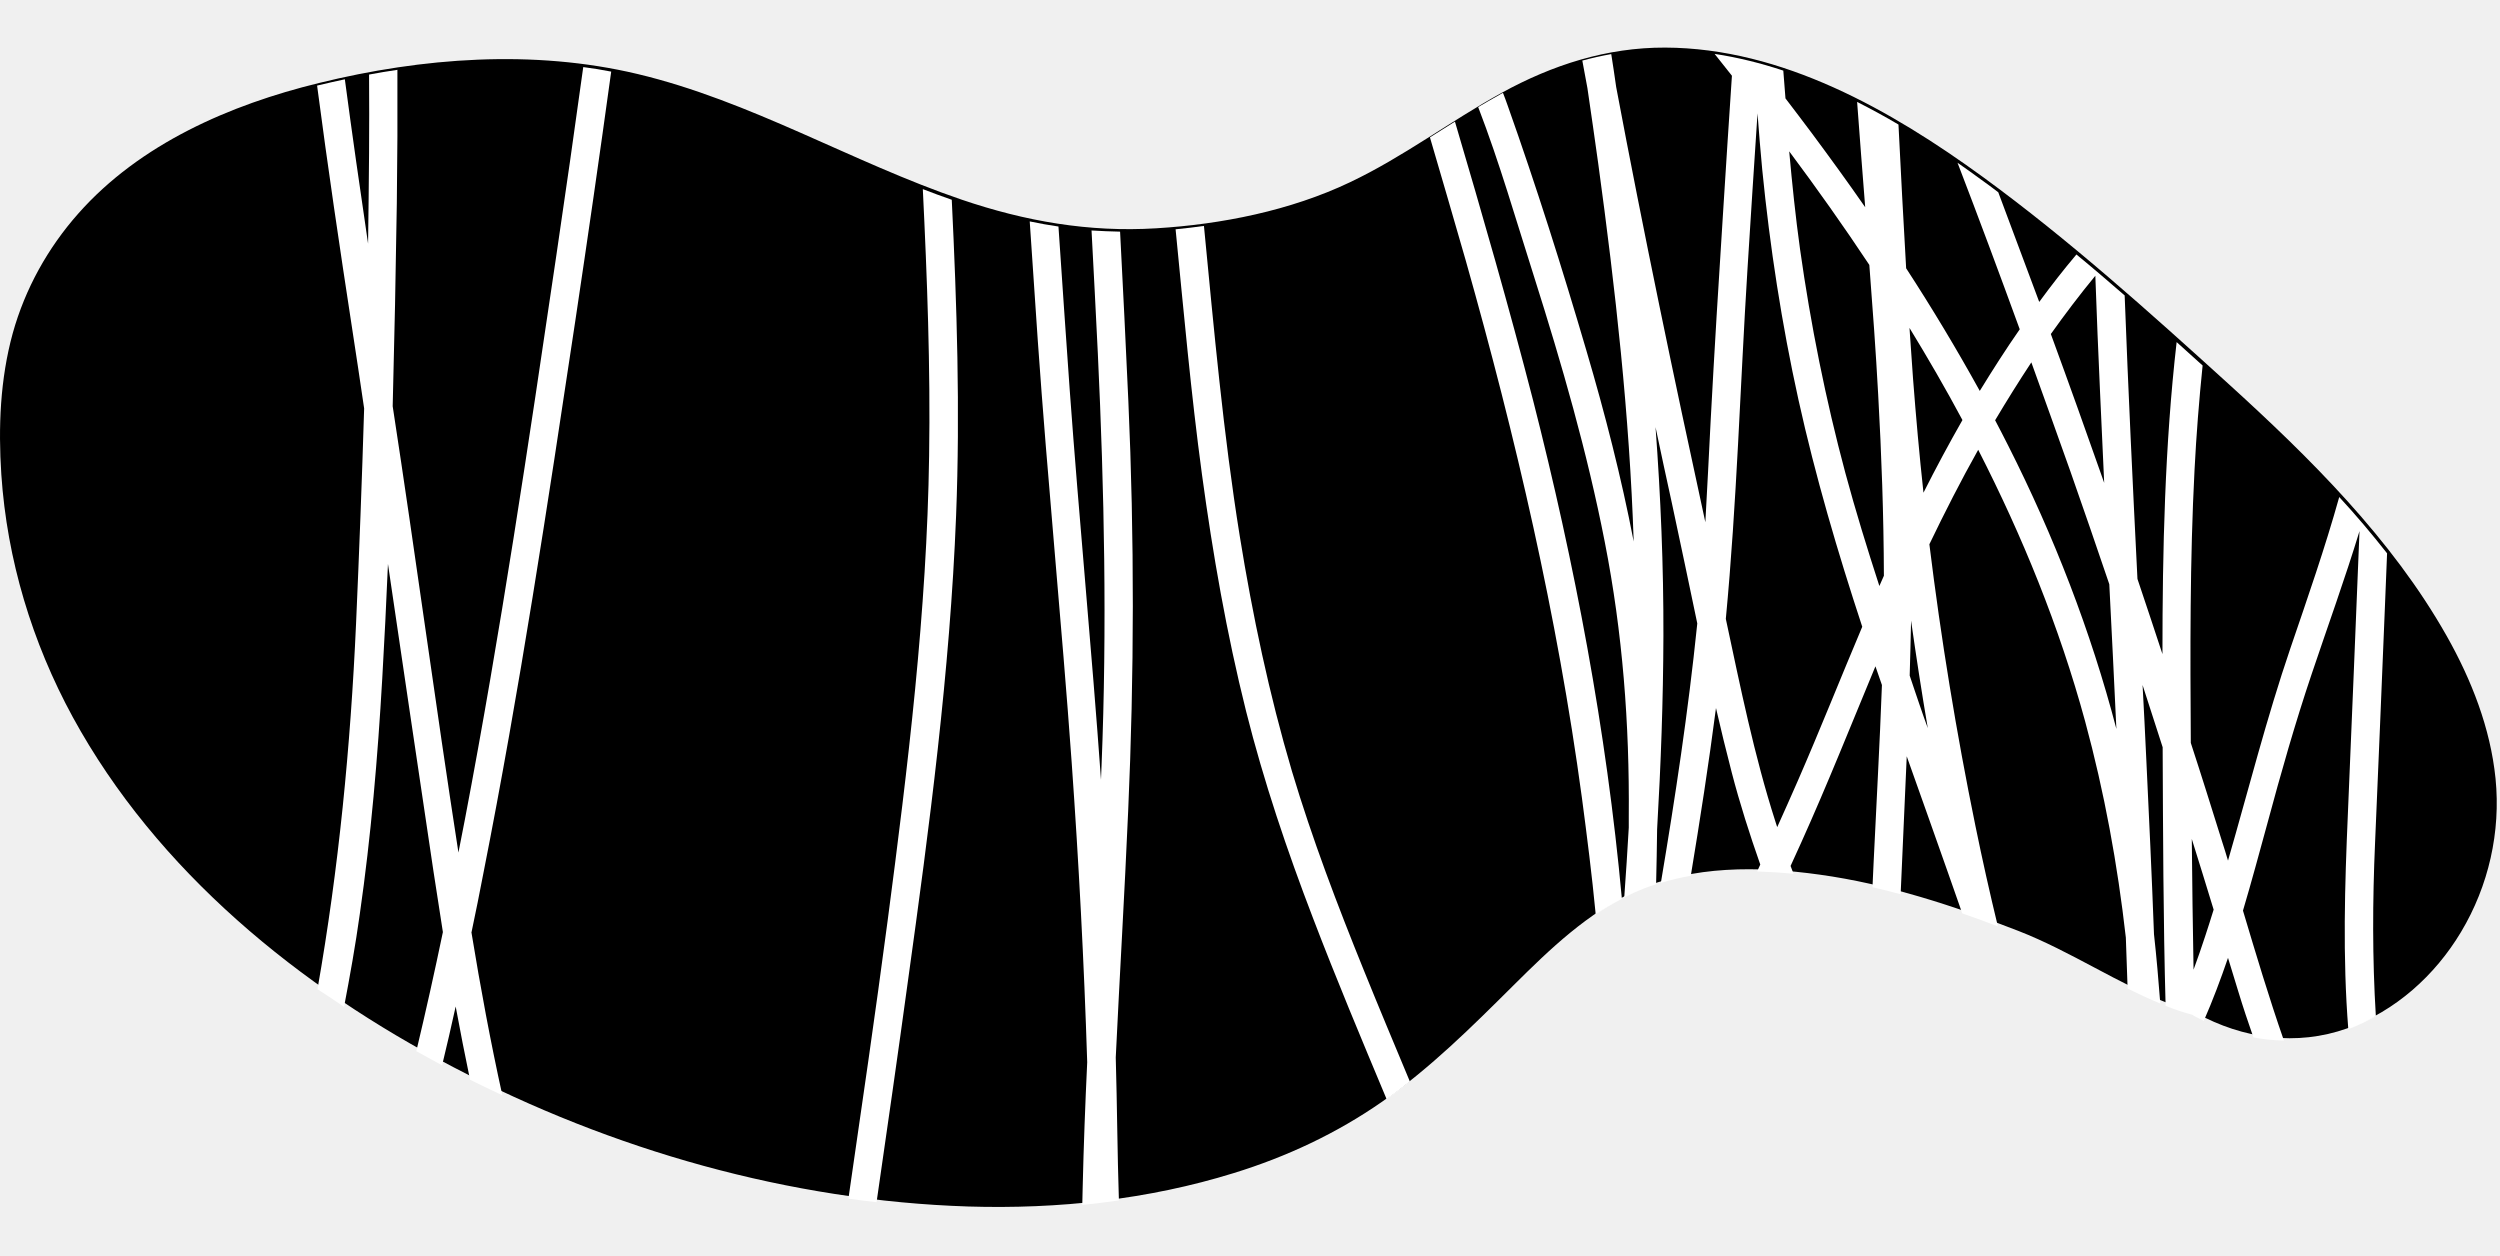
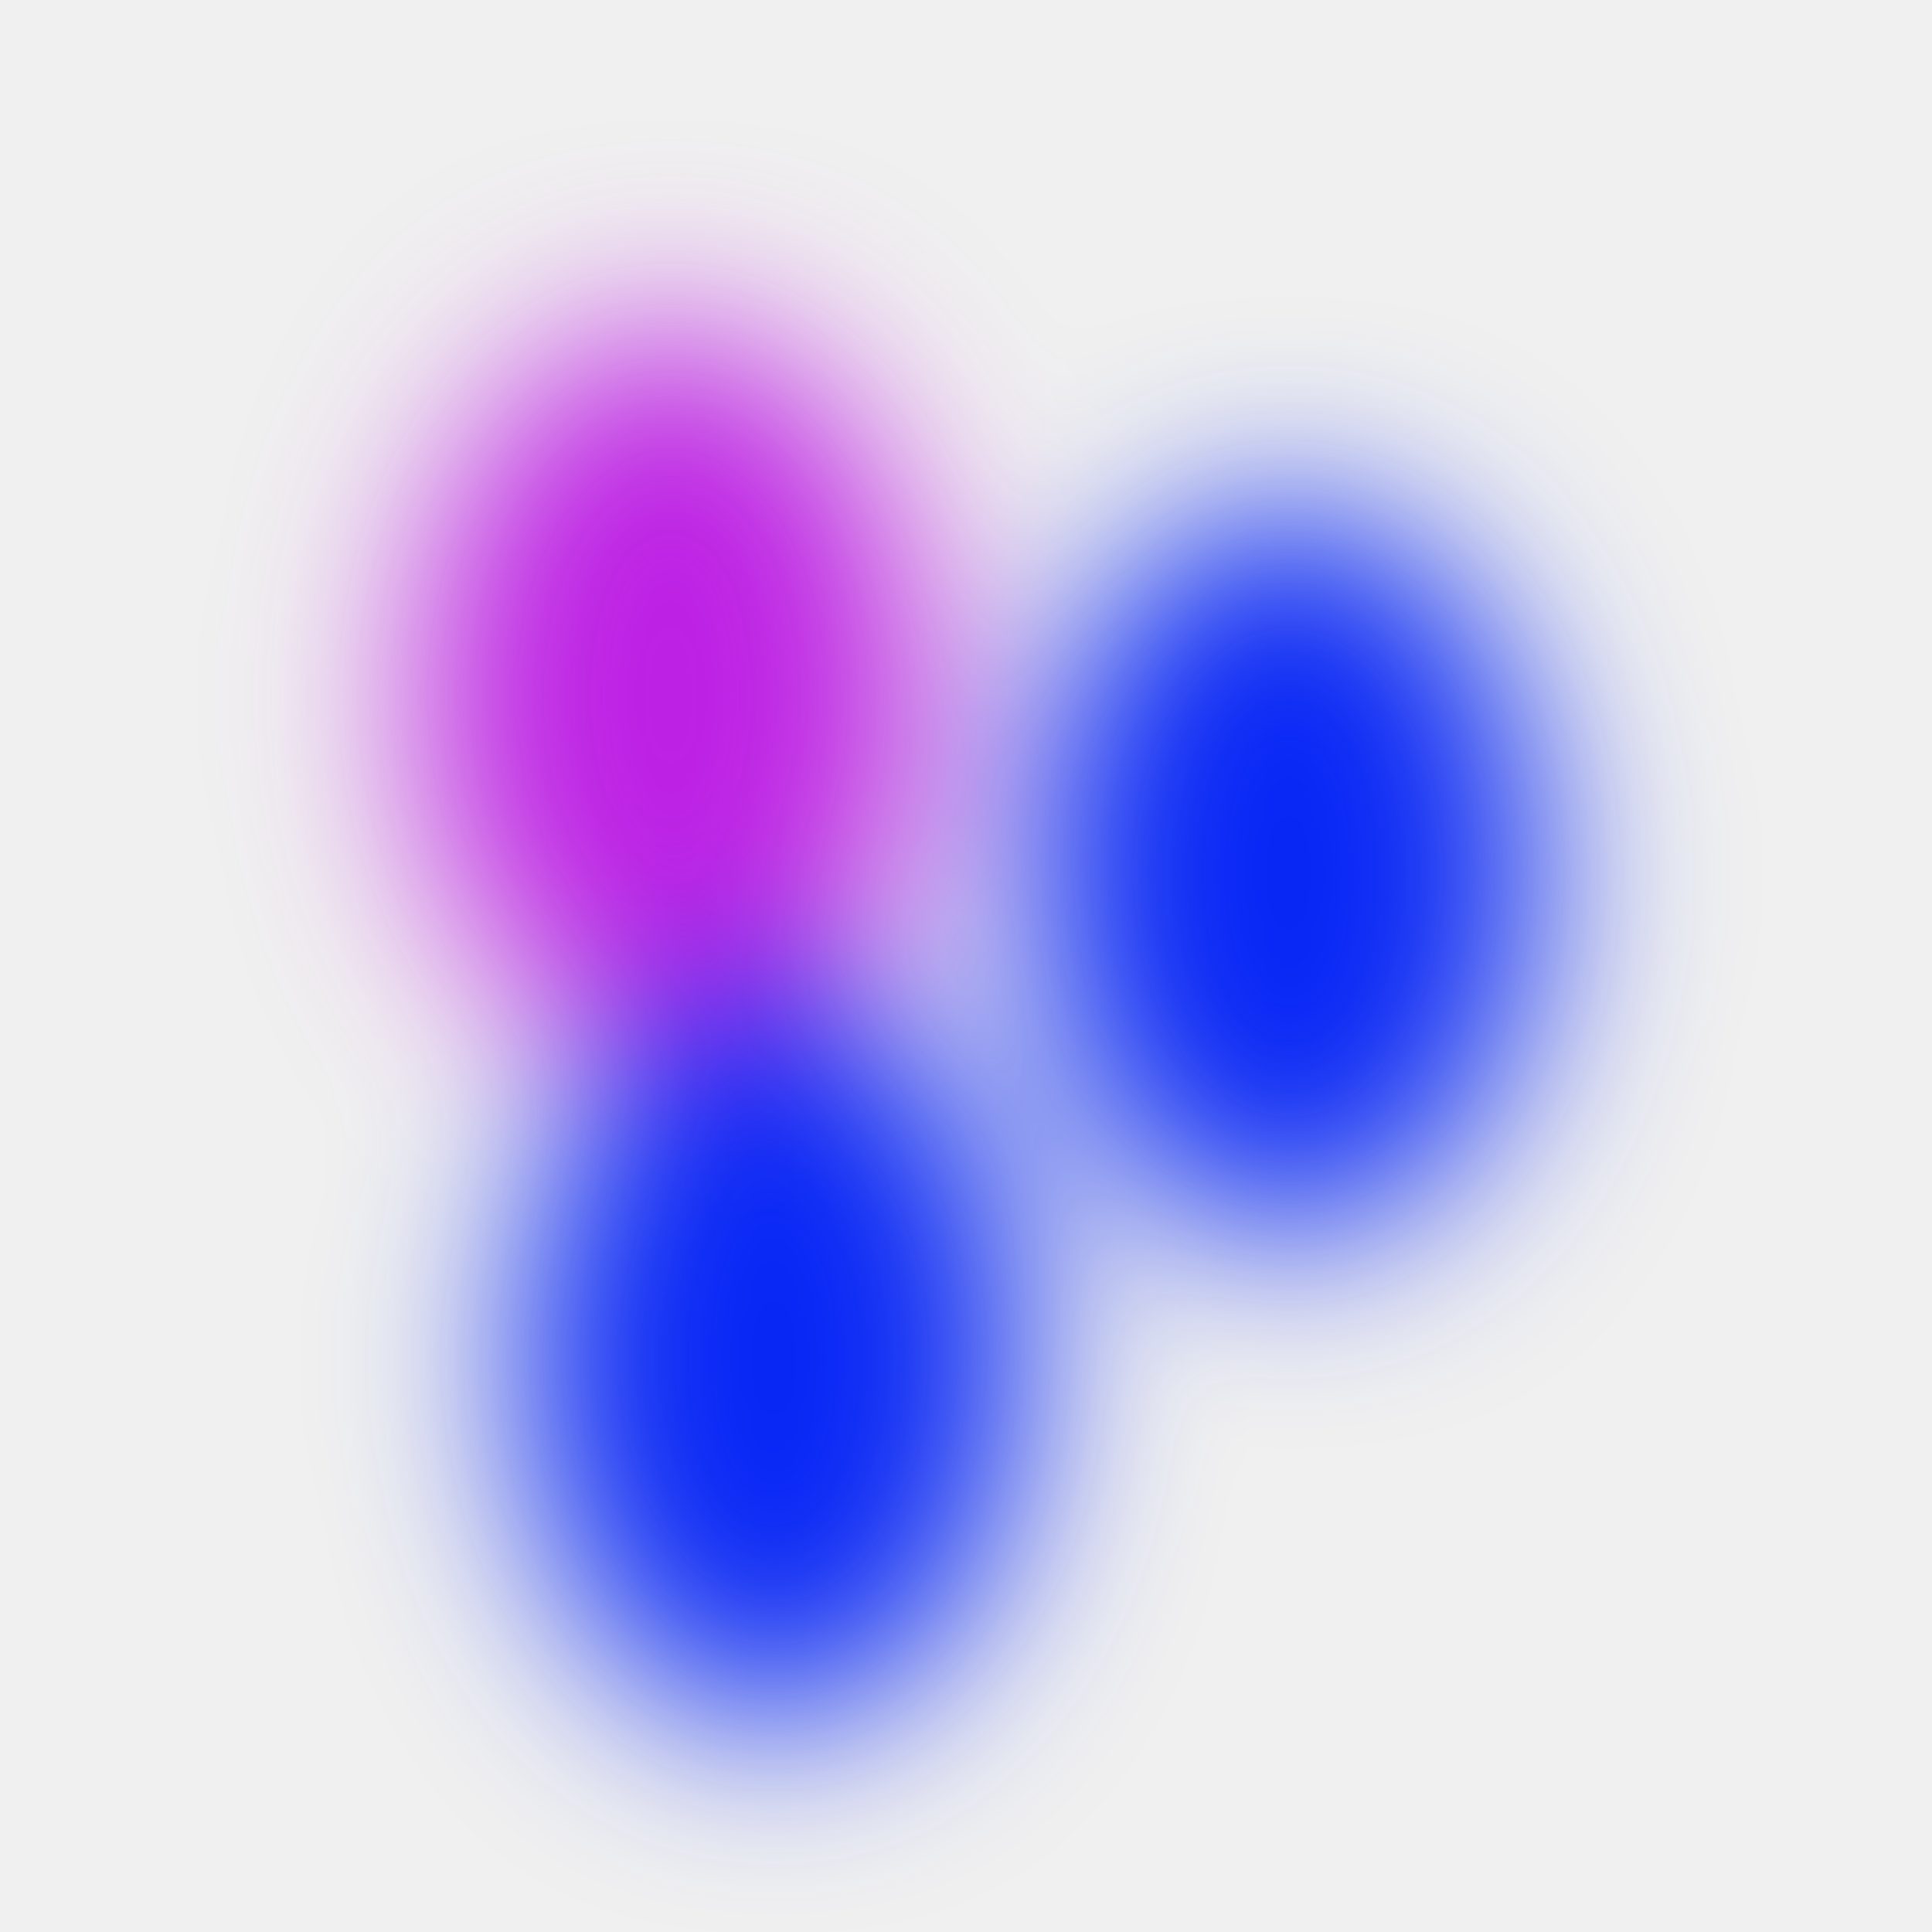
- <svg xmlns="http://www.w3.org/2000/svg" width="225" height="113" viewBox="0 0 265 123" fill="none">
-   <path d="M102.64 122.845C112.135 123.137 121.713 122.115 130.79 119.298C136.403 117.566 141.703 115.082 146.524 111.723C151.636 108.155 156.018 103.793 160.421 99.411C164.302 95.551 168.309 91.69 173.359 89.395C179.431 86.661 186.38 86.766 192.849 87.663C200.11 88.665 207.143 90.981 213.945 93.631C219.517 95.801 224.483 99.223 230.055 101.394C230.91 101.727 231.766 102.02 232.663 102.249C232.705 102.291 232.767 102.312 232.809 102.353C237.755 105.066 243.431 105.88 248.814 103.96C253.906 102.145 258.121 98.347 260.875 93.735C263.797 88.852 265.091 83.135 264.527 77.48C263.985 72.138 261.981 67.025 259.352 62.372C253.53 52.064 244.87 43.508 236.169 35.599C227.822 28.025 219.329 20.387 210.21 13.731C200.465 6.636 188.905 0.042 176.51 0C170.312 -0.021 164.553 1.836 159.169 4.8C153.723 7.804 148.735 11.602 143.101 14.273C136.799 17.278 129.475 18.739 122.547 19.156C115.411 19.594 108.65 18.405 101.91 16.11C90.287 12.145 79.582 5.655 67.562 2.796C56.523 0.167 44.734 1.064 33.799 3.756C24.388 6.052 14.831 10.204 8.3 17.591C5.065 21.243 2.665 25.562 1.351 30.278C0.015 35.14 -0.193 40.253 0.141 45.261C0.746 54.276 3.396 63.04 7.715 70.969C16.626 87.287 31.775 99.62 48.093 108.092C64.85 116.856 83.713 122.24 102.64 122.845Z" fill="currentColor" />
-   <path d="M36.47 101.686C37.096 98.409 37.681 95.133 38.14 91.836C39.329 83.573 40.039 75.226 40.519 66.879C40.748 62.831 40.957 58.783 41.124 54.734C42.73 65.585 44.316 76.436 45.944 87.287C46.278 89.436 46.612 91.607 46.946 93.756C46.069 97.971 45.13 102.186 44.129 106.381C45.026 106.882 45.944 107.382 46.862 107.883C47.363 105.817 47.843 103.731 48.302 101.644C48.782 104.231 49.283 106.819 49.825 109.406C50.952 109.97 52.1 110.512 53.248 111.055C51.996 105.379 50.931 99.641 49.992 93.902C49.992 93.881 49.992 93.84 49.971 93.819C50.41 91.711 50.848 89.603 51.244 87.496C55.084 68.069 58.047 48.495 60.989 28.922C62.304 20.137 63.577 11.352 64.787 2.546C63.806 2.358 62.826 2.191 61.824 2.066C60.906 8.743 59.946 15.421 58.965 22.077C56.023 42.026 53.06 61.996 49.283 81.799C49.053 82.968 48.824 84.136 48.594 85.326C46.153 69.571 44.045 53.775 41.625 38.02C41.812 30.842 41.958 23.663 42.063 16.506C42.125 11.79 42.146 7.074 42.125 2.358C41.124 2.504 40.122 2.671 39.121 2.859C39.141 5.634 39.141 8.43 39.121 11.206C39.1 14.398 39.058 17.591 39.016 20.784C38.161 14.983 37.326 9.181 36.554 3.36C35.573 3.568 34.592 3.798 33.612 4.027C34.738 12.625 36.011 21.201 37.326 29.777C37.764 32.594 38.181 35.432 38.599 38.249C38.369 45.845 38.077 53.462 37.743 61.036C37.159 74.099 35.907 86.995 33.653 99.808C34.634 100.434 35.552 101.06 36.47 101.686Z" fill="white" />
-   <path d="M229.22 64.292C228.344 61.642 227.468 58.971 226.57 56.32C226.069 46.304 225.59 36.288 225.214 26.272C223.524 24.811 221.833 23.35 220.101 21.931C218.724 23.559 217.41 25.249 216.158 26.96C214.718 23.079 213.278 19.219 211.817 15.337C211.212 14.878 210.607 14.419 209.981 13.981C209.167 13.376 208.332 12.792 207.498 12.207C209.751 18.071 211.942 23.956 214.092 29.861C212.61 31.989 211.212 34.18 209.856 36.392C207.414 31.968 204.806 27.628 202.051 23.392C201.759 18.321 201.488 13.23 201.238 8.159C199.798 7.304 198.337 6.511 196.855 5.759C197.127 9.474 197.419 13.209 197.711 16.923C195.875 14.273 193.976 11.665 192.056 9.077C191.138 7.846 190.199 6.615 189.26 5.384C189.176 4.403 189.114 3.422 189.03 2.441C186.651 1.648 184.21 1.043 181.748 0.668C182.353 1.44 182.979 2.212 183.584 2.984C183.271 7.7 182.958 12.437 182.666 17.153C182.186 24.623 181.727 32.073 181.33 39.543C181.142 43.132 180.976 46.721 180.767 50.311C177.428 34.973 174.215 19.594 171.314 4.173C171.147 3.005 170.98 1.857 170.792 0.689C169.749 0.876 168.727 1.106 167.725 1.377C167.913 2.358 168.08 3.339 168.267 4.299C168.664 6.97 169.04 9.641 169.415 12.312C171.231 25.604 172.733 38.959 173.171 52.356C171.857 45.532 170.125 38.792 168.163 32.135C165.596 23.392 162.842 14.67 159.795 6.093C159.649 5.655 159.482 5.238 159.315 4.799C159.19 4.862 159.065 4.925 158.94 5.008C158.189 5.425 157.437 5.864 156.686 6.302C158.961 12.207 160.714 18.342 162.633 24.352C165.555 33.575 168.247 42.882 170.104 52.397C172.003 62.059 172.733 71.7 172.65 81.528C172.65 81.904 172.65 82.3 172.65 82.676C172.503 85.138 172.357 87.621 172.17 90.083C172.503 89.916 172.816 89.77 173.15 89.603C173.943 89.249 174.736 88.936 175.55 88.685C175.55 88.644 175.55 88.602 175.55 88.56C175.592 86.661 175.634 84.762 175.654 82.863C176.051 76.04 176.301 69.195 176.322 62.351C176.343 54.964 176.03 47.577 175.487 40.232C176.051 42.924 176.635 45.616 177.219 48.286C178.138 52.523 179.014 56.779 179.911 61.036C179.911 61.099 179.89 61.182 179.89 61.245C178.951 70.385 177.574 79.483 176.051 88.539C177.094 88.226 178.138 87.976 179.223 87.788C180.203 81.862 181.122 75.956 181.894 70.009C182.415 72.284 182.979 74.579 183.563 76.833C184.419 80.13 185.462 83.385 186.589 86.599C186.484 86.849 186.38 87.079 186.255 87.329C187.549 87.371 188.842 87.454 190.115 87.579C190.011 87.308 189.907 87.016 189.802 86.745C190.199 85.889 190.574 85.055 190.95 84.22C193.725 78.064 196.209 71.804 198.796 65.585C199.026 66.253 199.255 66.9 199.485 67.568C199.255 73.807 198.9 80.046 198.608 86.286C198.567 87.183 198.525 88.101 198.483 88.998C199.485 89.228 200.486 89.478 201.467 89.75C201.676 84.867 201.905 79.984 202.114 75.122C203.554 79.191 205.015 83.26 206.433 87.308C206.955 88.79 207.477 90.292 207.999 91.774C209.271 92.212 210.523 92.671 211.775 93.151C210.92 89.624 210.127 86.077 209.397 82.509C207.372 72.618 205.745 62.664 204.514 52.648C206.141 49.267 207.852 45.908 209.689 42.632C214.384 51.813 218.286 61.37 221.02 71.407C223.065 78.94 224.463 86.599 225.339 94.34C225.402 96.135 225.464 97.93 225.527 99.745C226.675 100.308 227.822 100.851 228.991 101.331C228.803 98.889 228.594 96.427 228.323 93.986C228.094 87.809 227.801 81.632 227.509 75.476C227.384 72.847 227.259 70.197 227.113 67.568C227.822 69.759 228.532 71.95 229.241 74.162C229.283 83.302 229.304 92.441 229.554 101.56C229.638 101.602 229.721 101.623 229.784 101.665C230.639 101.999 231.495 102.291 232.392 102.52C232.434 102.562 232.497 102.583 232.538 102.625C232.893 102.812 233.248 103 233.602 103.167C234.562 100.976 235.397 98.743 236.169 96.49C236.524 97.679 236.899 98.869 237.254 100.037C237.755 101.686 238.298 103.313 238.861 104.92C239.925 105.129 241.01 105.233 242.095 105.254C240.51 100.705 239.132 96.093 237.755 91.482C238.673 88.393 239.508 85.284 240.343 82.237C241.782 76.895 243.285 71.595 245.059 66.337C246.749 61.308 248.564 56.32 250.108 51.25C249.712 61.224 249.295 71.199 248.877 81.173C248.543 88.852 248.314 96.385 248.919 104.044C249.941 103.668 250.922 103.188 251.84 102.666C251.465 96.552 251.486 90.459 251.757 84.282C252.112 75.956 252.466 67.63 252.8 59.304C252.884 57.406 252.946 55.507 253.03 53.608C251.423 51.563 249.733 49.559 247.959 47.64C246.457 53.023 244.599 58.345 242.784 63.666C240.259 71.073 238.339 78.669 236.169 86.181C235.96 85.493 235.752 84.783 235.522 84.095C234.437 80.631 233.352 77.146 232.225 73.703C232.163 64.041 232.121 54.38 232.622 44.739C232.81 41.046 233.102 37.373 233.477 33.7C232.559 32.866 231.641 32.052 230.723 31.217C229.471 42.152 229.22 53.253 229.22 64.292ZM222.105 24.185C222.251 28.296 222.418 32.428 222.606 36.538C222.752 39.731 222.898 42.945 223.044 46.137C221.187 40.858 219.309 35.599 217.389 30.362C218.891 28.254 220.456 26.188 222.105 24.185ZM198.149 23.037C198.504 27.628 198.838 32.198 199.088 36.789C199.443 43.174 199.672 49.58 199.693 55.986C199.526 56.341 199.38 56.696 199.213 57.072C197.92 53.086 196.689 49.1 195.603 45.073C193.517 37.29 191.931 29.36 190.804 21.368C190.324 17.904 189.969 14.461 189.656 10.997C192.599 14.941 195.436 18.947 198.149 23.037ZM190.574 77.709C189.865 79.358 189.114 80.985 188.383 82.634C188.321 82.446 188.258 82.237 188.196 82.05C185.942 75.038 184.481 67.776 182.937 60.556C184.106 48.245 184.46 35.85 185.232 23.496C185.566 17.988 185.942 12.479 186.297 6.97C186.443 8.952 186.61 10.955 186.797 12.938C187.611 21.139 188.863 29.297 190.637 37.331C192.432 45.449 194.79 53.462 197.398 61.391C195.103 66.817 192.932 72.305 190.574 77.709ZM203.449 69.592C203.116 68.59 202.761 67.589 202.427 66.566C202.49 64.626 202.531 62.685 202.573 60.744C203.116 64.542 203.7 68.361 204.347 72.138C204.034 71.303 203.742 70.448 203.449 69.592ZM203.888 47.181C203.449 43.174 203.095 39.147 202.782 35.099C202.657 33.304 202.531 31.509 202.406 29.715C204.368 32.928 206.246 36.163 208.019 39.481C206.58 42.005 205.202 44.572 203.888 47.181ZM224.337 72.221C221.625 61.85 217.723 51.792 212.881 42.214C212.422 41.317 211.963 40.399 211.483 39.502C212.714 37.436 213.987 35.391 215.323 33.367C216.721 37.206 218.077 41.066 219.455 44.906C220.853 48.892 222.23 52.877 223.586 56.884C223.837 61.996 224.108 67.109 224.337 72.221ZM234.646 91.377C234.354 92.316 234.062 93.255 233.749 94.194C233.352 95.384 232.956 96.573 232.517 97.742C232.434 93.13 232.371 88.519 232.33 83.886C233.123 86.39 233.874 88.873 234.646 91.377Z" fill="white" />
-   <path d="M154.224 7.846C153.347 8.409 152.45 8.952 151.573 9.515C152.846 13.856 154.119 18.217 155.371 22.578C160.672 41.317 165.075 60.222 167.683 79.525C168.225 83.615 168.747 87.725 169.144 91.878C170.041 91.273 170.959 90.73 171.919 90.229C170.291 72.409 166.932 54.734 162.508 37.394C159.962 27.503 157.124 17.674 154.224 7.846Z" fill="white" />
-   <path d="M101.346 49.622C101.784 38.458 101.429 27.294 100.887 16.13C99.864 15.775 98.842 15.4 97.819 15.003C98.278 24.435 98.633 33.846 98.487 43.258C98.258 59.764 96.234 76.228 94.084 92.588C92.79 102.416 91.351 112.223 89.932 122.01C90.933 122.156 91.914 122.281 92.916 122.386C94.043 114.581 95.169 106.798 96.234 98.994C98.508 82.634 100.699 66.149 101.346 49.622Z" fill="white" />
-   <path d="M113.596 75.748C114.347 86.348 114.91 96.928 115.244 107.549C115.035 111.973 114.868 116.397 114.764 120.821C114.743 121.447 114.743 122.052 114.722 122.678C116.016 122.553 117.31 122.386 118.604 122.198C118.437 117.148 118.416 112.098 118.27 107.048C118.687 98.326 119.209 89.624 119.584 80.965C120.231 66.441 120.252 51.98 119.605 37.457C119.334 31.468 119.042 25.5 118.729 19.511C117.706 19.49 116.705 19.448 115.703 19.386C115.933 23.747 116.162 28.087 116.371 32.428C117.059 46.993 117.352 61.495 116.767 76.061C116.746 76.582 116.726 77.083 116.705 77.605C115.724 63.812 114.388 50.039 113.387 36.246C112.97 30.487 112.594 24.728 112.197 18.968C111.175 18.822 110.152 18.634 109.151 18.426C109.443 22.641 109.714 26.856 110.006 31.071C111.05 45.991 112.531 60.869 113.596 75.748Z" fill="white" />
-   <path d="M131.416 51.792C129.663 40.879 128.682 29.882 127.618 18.906C126.617 19.052 125.615 19.156 124.613 19.261C125.469 27.941 126.241 36.622 127.41 45.261C128.557 53.691 130.018 62.08 132.084 70.343C133.962 77.814 136.424 85.096 139.179 92.275C141.641 98.723 144.312 105.087 146.983 111.472C147.818 110.867 148.652 110.241 149.445 109.594C147.818 105.692 146.169 101.769 144.583 97.846C141.766 90.897 139.095 83.886 136.946 76.708C134.525 68.528 132.772 60.181 131.416 51.792Z" fill="white" />
+ <svg xmlns="http://www.w3.org/2000/svg" viewBox="0 0 800 800">
+   <defs>
+     <filter id="a" width="400%" height="400%" x="-100%" y="-100%" color-interpolation-filters="sRGB" filterUnits="objectBoundingBox" primitiveUnits="userSpaceOnUse">
+       <feGaussianBlur width="100%" height="100%" x="0%" y="0%" in="SourceGraphic" result="blur" stdDeviation="39" />
+     </filter>
+   </defs>
+   <g filter="url(#a)">
+     <ellipse cx="277.801" cy="287.921" fill="#bd21e4ff" rx="103.5" ry="150" />
+     <ellipse cx="533.563" cy="361.297" fill="#0827f5ff" rx="103.5" ry="150" />
+     <ellipse cx="320.435" cy="562.334" fill="#0827f5ff" rx="103.5" ry="150" />
+   </g>
</svg>
